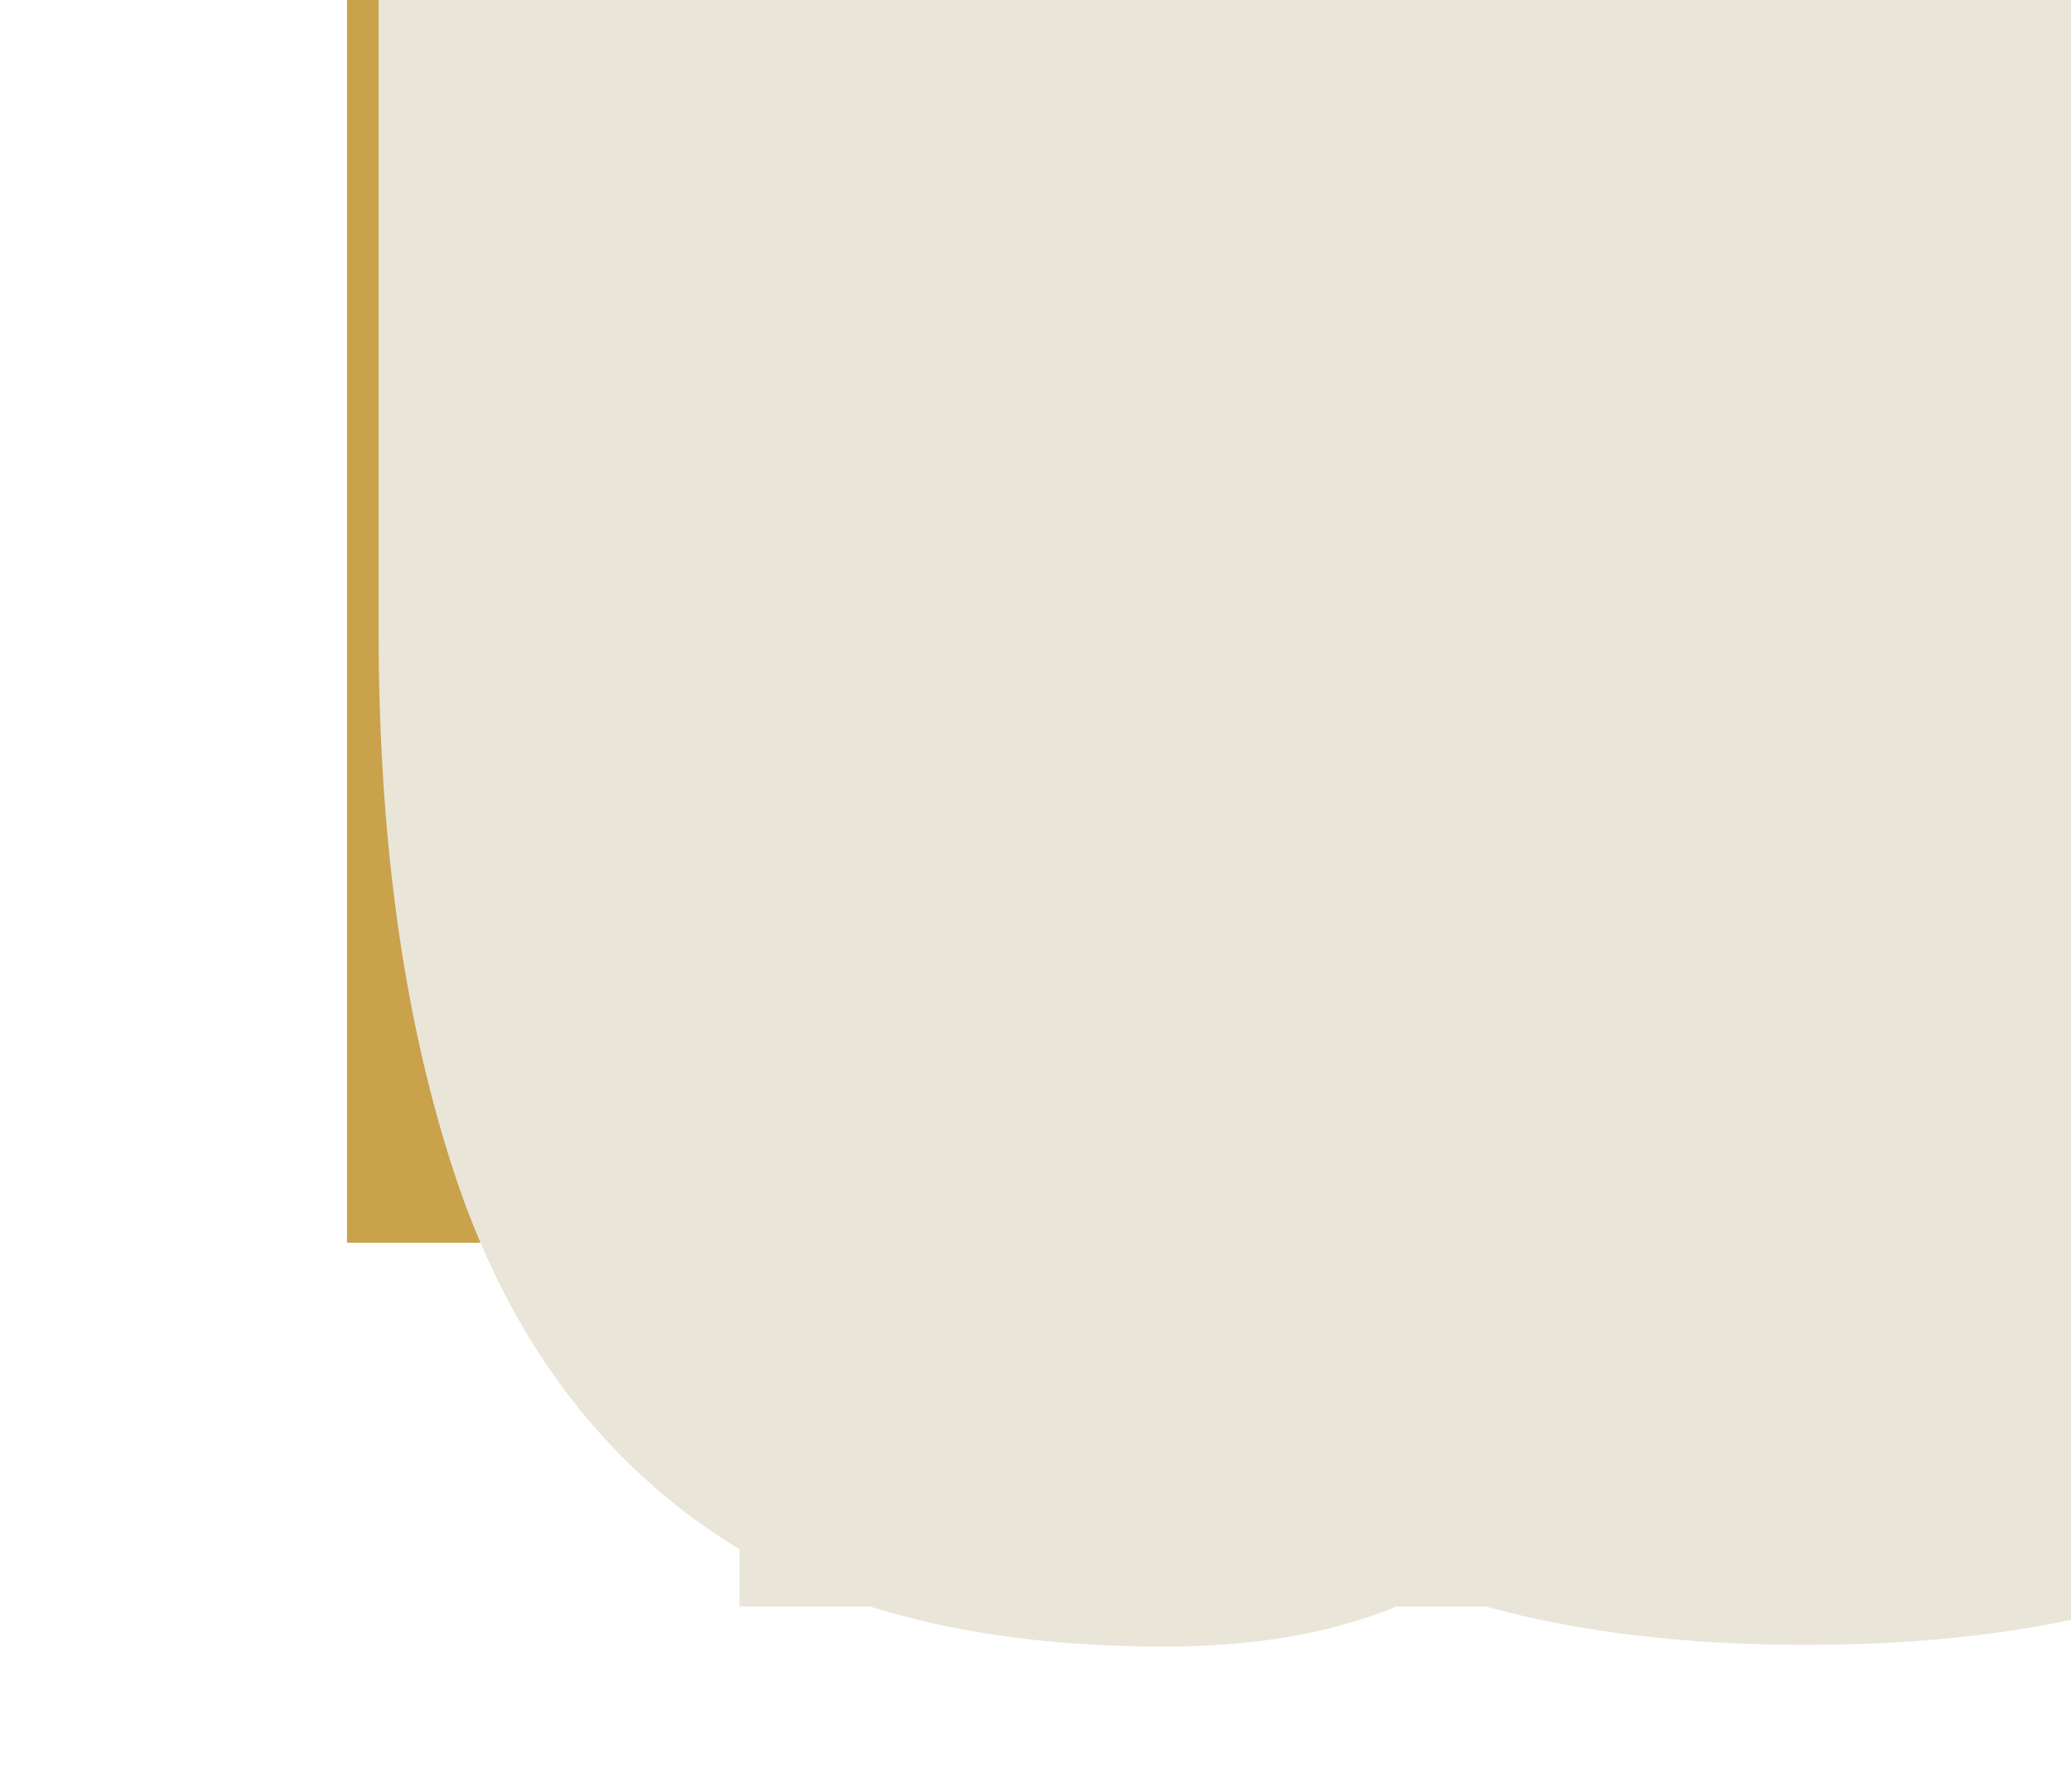
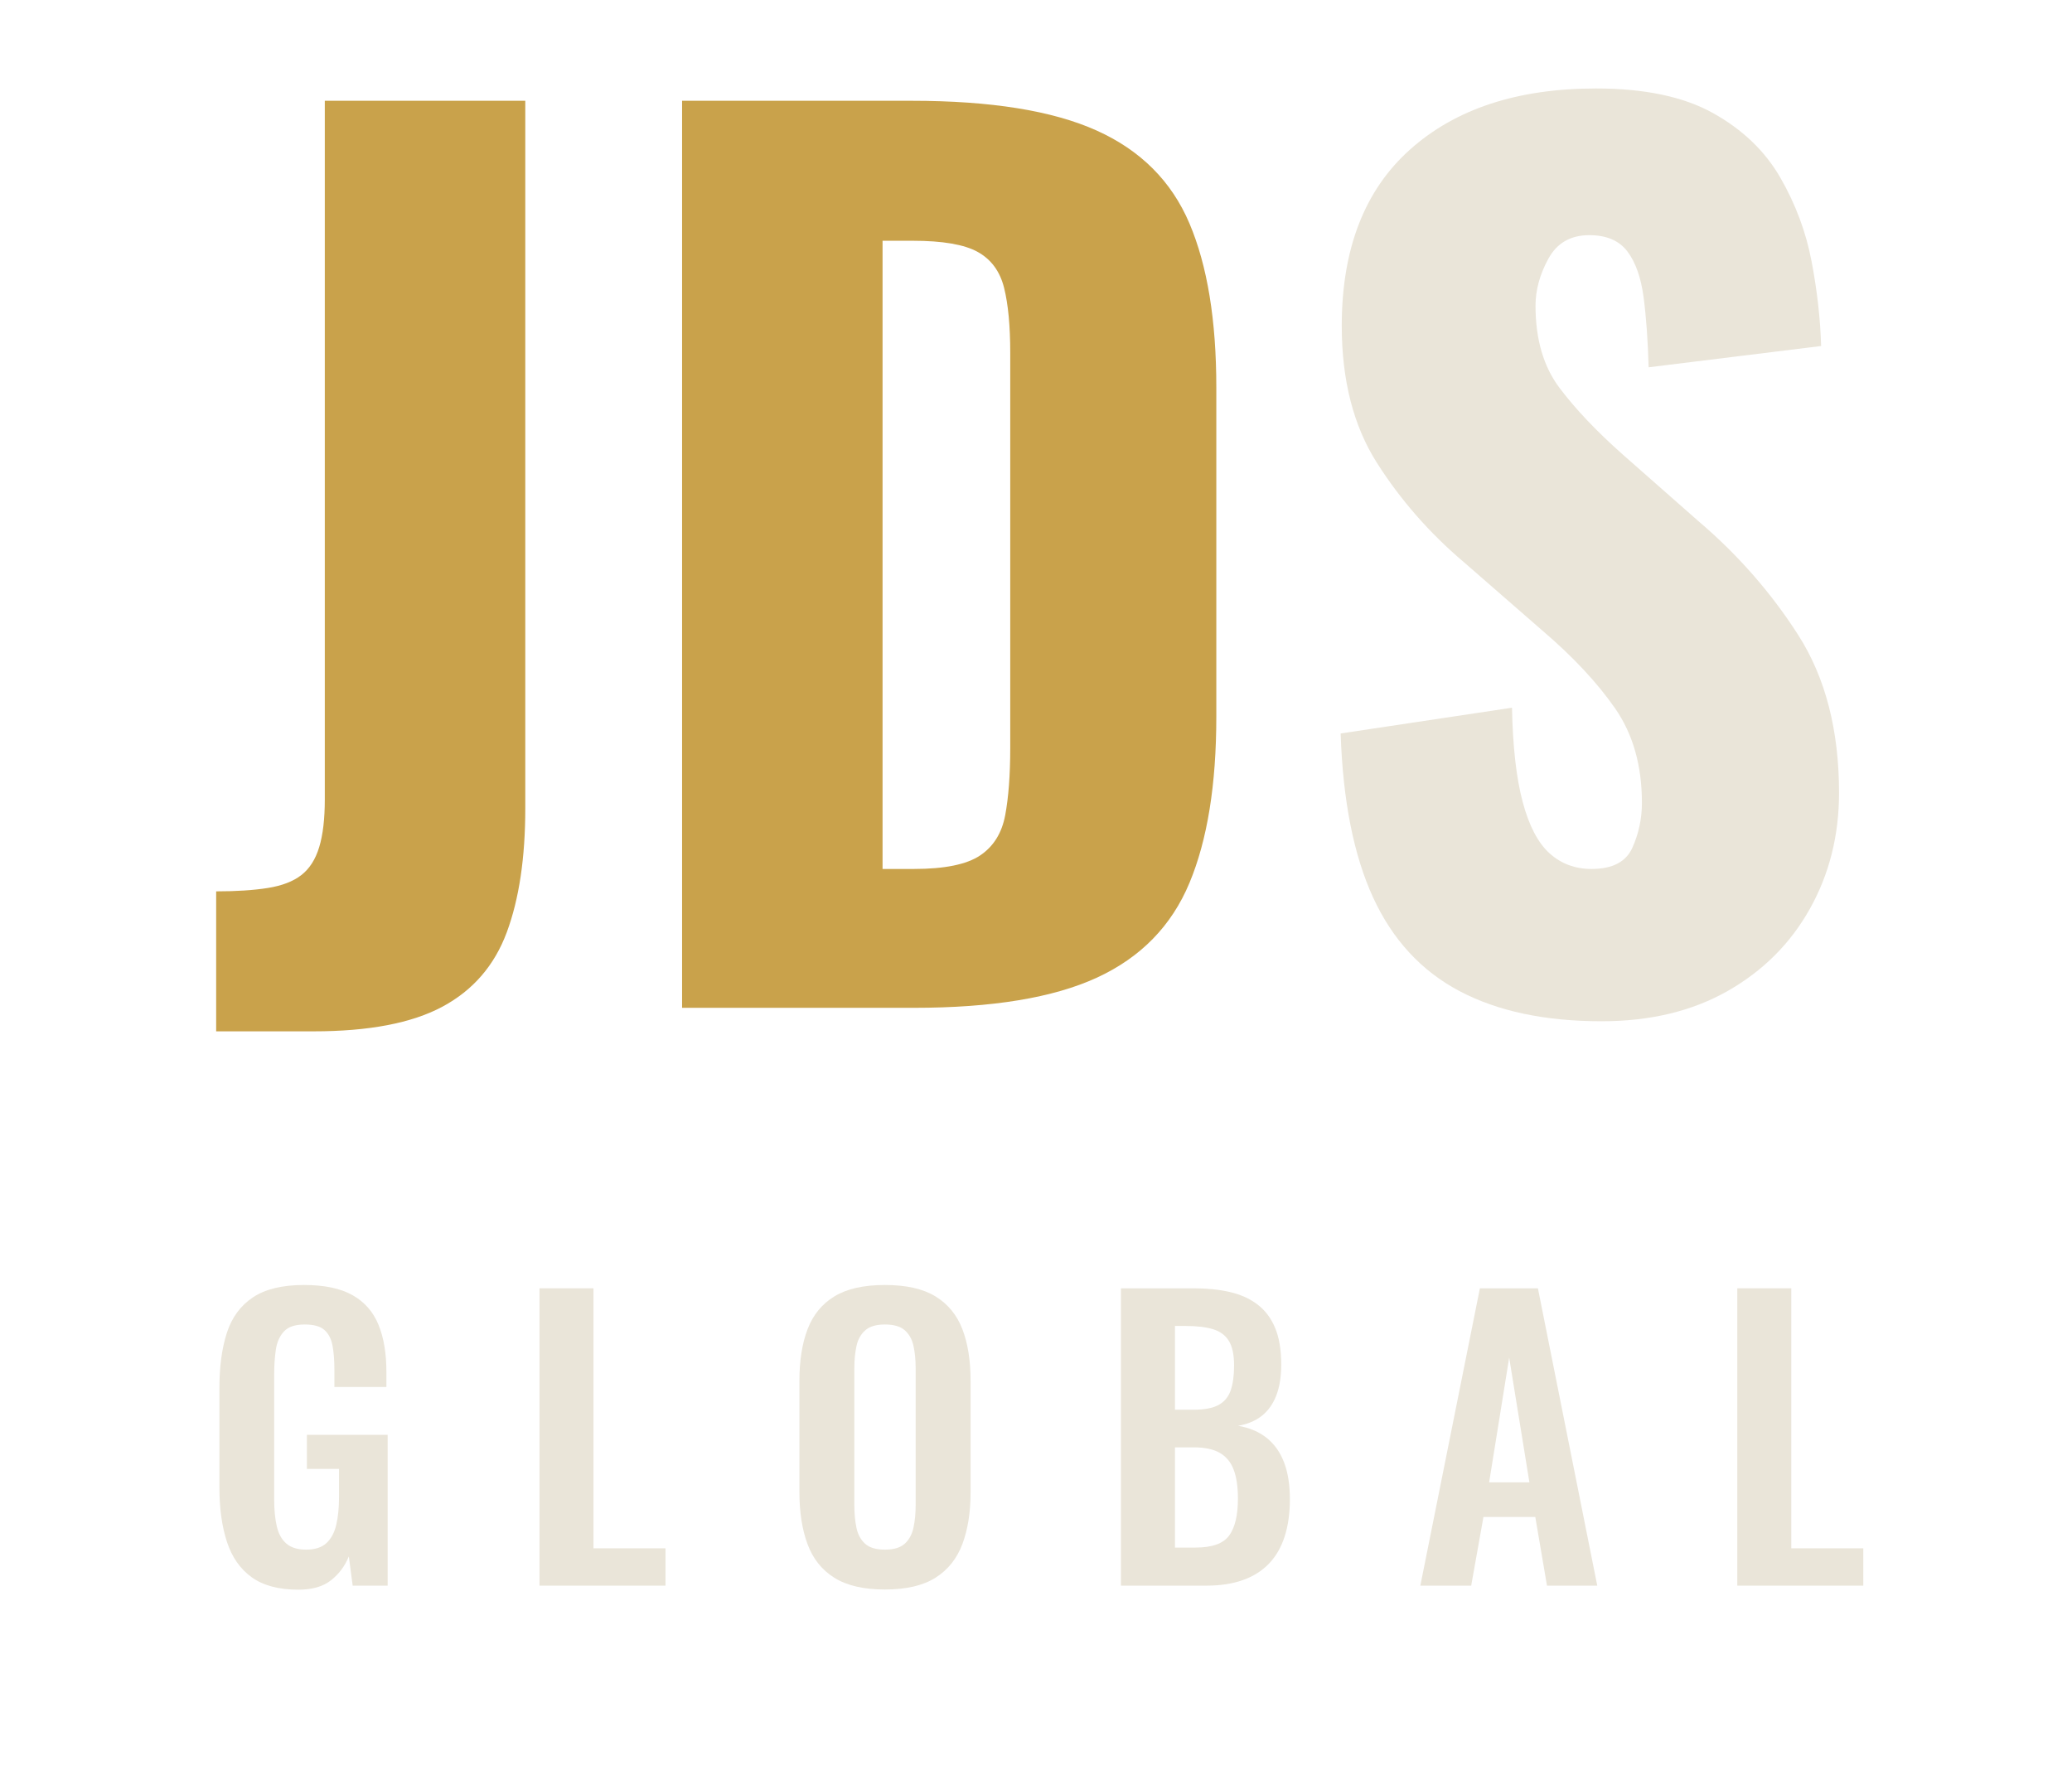
- <svg xmlns="http://www.w3.org/2000/svg" viewBox="0 0 185 160">
-   <g transform="translate(18.00,90.00) scale(1,-1)" fill="#C9A24B">
-     <path d="M13 -21V104Q40 104 59.0 107.0Q78 110 89.0 118.5Q100 127 105.0 143.5Q110 160 110 186V810H289V178Q289 112 272.5 67.5Q256 23 215.0 1.0Q174 -21 100 -21Z" />
+ <svg xmlns="http://www.w3.org/2000/svg" viewBox="0 0 185 158">
+   <g transform="translate(18,90.0)" fill="#C9A24B">
+     <path transform="translate(0.000,0) scale(0.1,-0.1)" d="M13 -21V104Q40 104 59.0 107.0Q78 110 89.0 118.5Q100 127 105.0 143.5Q110 160 110 186V810H289V178Q289 112 272.5 67.5Q256 23 215.0 1.0Q174 -21 100 -21Z" />
+     <path transform="translate(36.900,0) scale(0.1,-0.1)" d="M60 0V810H265Q371 810 430.0 783.5Q489 757 513.0 700.5Q537 644 537 554V260Q537 169 513.0 111.5Q489 54 430.5 27.0Q372 0 267 0ZM239 124H267Q308 124 326.0 136.0Q344 148 348.5 172.0Q353 196 353 232V585Q353 621 347.5 643.0Q342 665 324.0 675.0Q306 685 266 685H239Z" />
  </g>
-   <g transform="translate(54.90,90.00) scale(1,-1)" fill="#C9A24B">
-     <path d="M60 0V810H265Q371 810 430.0 783.5Q489 757 513.0 700.5Q537 644 537 554V260Q537 169 513.0 111.5Q489 54 430.5 27.0Q372 0 267 0ZM239 124H267Q308 124 326.0 136.0Q344 148 348.5 172.0Q353 196 353 232V585Q353 621 347.5 643.0Q342 665 324.0 675.0Q306 685 266 685H239Z" />
+   <g transform="translate(18,90.0)" fill="#EAE5D9">
+     <path transform="translate(97.500,0) scale(0.1,-0.1)" d="M275 -12Q199 -12 148.0 15.0Q97 42 71.0 98.5Q45 155 42 245L195 268Q196 216 204.5 184.0Q213 152 228.5 138.0Q244 124 266 124Q294 124 302.5 143.0Q311 162 311 183Q311 233 287.0 267.5Q263 302 222 337L152 398Q106 437 74.5 486.5Q43 536 43 609Q43 712 104.0 766.5Q165 821 270 821Q335 821 374.5 799.0Q414 777 434.5 741.5Q455 706 462.5 666.5Q470 627 471 591L317 572Q316 608 312.5 634.5Q309 661 298.0 675.5Q287 690 264 690Q239 690 227.5 669.0Q216 648 216 627Q216 582 237.5 553.5Q259 525 294 494L361 435Q414 390 450.5 333.0Q487 276 487 192Q487 135 461.0 88.5Q435 42 387.5 15.0Q340 -12 275 -12Z" />
  </g>
-   <g transform="translate(115.50,90.00) scale(1,-1)" fill="#EAE5D9">
-     <path d="M275 -12Q199 -12 148.0 15.0Q97 42 71.0 98.5Q45 155 42 245L195 268Q196 216 204.5 184.0Q213 152 228.5 138.0Q244 124 266 124Q294 124 302.5 143.0Q311 162 311 183Q311 233 287.0 267.5Q263 302 222 337L152 398Q106 437 74.5 486.5Q43 536 43 609Q43 712 104.0 766.5Q165 821 270 821Q335 821 374.5 799.0Q414 777 434.5 741.5Q455 706 462.5 666.5Q470 627 471 591L317 572Q316 608 312.5 634.5Q309 661 298.0 675.5Q287 690 264 690Q239 690 227.5 669.0Q216 648 216 627Q216 582 237.5 553.5Q259 525 294 494L361 435Q414 390 450.5 333.0Q487 276 487 192Q487 135 461.0 88.5Q435 42 387.5 15.0Q340 -12 275 -12Z" />
-   </g>
-   <g transform="translate(18.00,143.48) scale(0.32612,-0.32612)" fill="#EAE5D9">
-     <path d="M263.742 -11.032Q183.613 -11.032 136.564 22.758Q89.516 56.548 69.016 119.323Q48.516 182.097 48.516 267.032V538.548Q48.516 626 68.823 688.758Q89.129 751.516 139.726 785.29Q190.322 819.064 278.935 819.064Q362.161 819.064 411.241 791.242Q460.322 763.419 481.838 710.661Q503.354 657.903 503.354 582.548V541.194H361.742V587.354Q361.742 626.419 356.549 653.984Q351.355 681.549 334.5 696.5Q317.645 711.452 280.935 711.452Q241.773 711.452 224.177 692.323Q206.58 673.194 202.112 642.21Q197.644 611.226 197.644 574.128V235.42Q197.644 193.419 204.596 162.419Q211.547 131.419 230.644 114.741Q249.741 98.064 284.967 98.064Q320.709 98.064 340.064 115.967Q359.419 133.871 366.871 166.097Q374.323 198.323 374.323 241.775V317.903H286.806V410.806H506.773V0H411.516L401.032 79.581Q385.032 40.258 352.581 14.613Q320.129 -11.032 263.742 -11.032Z" />
-   </g>
-   <g transform="translate(46.01,143.48) scale(0.32612,-0.32612)" fill="#EAE5D9">
-     <path d="M61.452 0V810H208.515V101.645H404.677V0Z" />
-   </g>
-   <g transform="translate(69.53,143.48) scale(0.32612,-0.32612)" fill="#EAE5D9">
-     <path d="M281.354 -10.548Q194.709 -10.548 143.645 21.452Q92.581 53.452 70.548 113.21Q48.516 172.968 48.516 254.516V558.419Q48.516 640.484 70.79 698.758Q93.064 757.032 143.887 788.048Q194.709 819.064 281.354 819.064Q368.516 819.064 419.354 787.806Q470.193 756.548 492.467 698.516Q514.741 640.484 514.741 558.419V254.032Q514.741 172.968 492.467 113.452Q470.193 53.936 419.354 21.694Q368.516 -10.548 281.354 -10.548ZM281.354 98.064Q317.581 98.064 335.419 114.241Q353.258 130.419 359.194 157.984Q365.129 185.548 365.129 219.194V592.258Q365.129 626.419 359.194 653.242Q353.258 680.065 335.419 695.759Q317.581 711.452 281.354 711.452Q246.161 711.452 228.08 695.759Q209.999 680.065 204.063 653.242Q198.128 626.419 198.128 592.258V219.194Q198.128 185.548 203.805 157.984Q209.483 130.419 227.306 114.241Q245.128 98.064 281.354 98.064Z" />
-   </g>
-   <g transform="translate(97.67,143.48) scale(0.32612,-0.32612)" fill="#EAE5D9">
-     <path d="M61.452 0V810H260.354Q313.806 810 357.403 800.064Q401 790.129 432.645 766.419Q464.29 742.709 481.16 702.661Q498.031 662.613 498.031 602.355Q498.031 552.871 484.499 517.919Q470.967 482.968 444.951 462.484Q418.935 442 380.483 435.484Q428.451 427.064 459.483 401.597Q490.515 376.129 506.047 334.887Q521.58 293.645 521.58 235.645Q521.58 177.968 507.257 133.677Q492.935 89.387 464.596 59.903Q436.257 30.419 393.661 15.21Q351.064 0 294.483 0ZM208.515 103.709H264.903Q332.129 103.709 356.081 136.37Q380.032 169.032 380.032 237.193Q380.032 285.613 368.339 316.242Q356.645 346.871 330.5 361.791Q304.354 376.71 260.032 376.71H208.515ZM208.515 479.226H259Q303.387 479.226 327.29 492.209Q351.193 505.193 360.387 532.097Q369.581 559 369.581 599.774Q369.581 643.388 355.419 666.581Q341.258 689.775 312.225 698.597Q283.193 707.42 237.58 707.42H208.515Z" />
-   </g>
-   <g transform="translate(125.62,143.48) scale(0.32612,-0.32612)" fill="#EAE5D9">
-     <path d="M20.032 0 182.226 810H340.257L501.902 0H364.968L333.129 186.968H191.87L158.547 0ZM207.386 281.387H317.097L262 621.098Z" />
-   </g>
-   <g transform="translate(152.43,143.48) scale(0.32612,-0.32612)" fill="#EAE5D9">
-     <path d="M61.452 0V810H208.515V101.645H404.677V0Z" />
+   <g transform="translate(18,141.60)" fill="#EAE5D9">
+     <path transform="translate(0.000,0) scale(0.03278,-0.03278)" d="M263.742 -11.032Q183.613 -11.032 136.564 22.758Q89.516 56.548 69.016 119.323Q48.516 182.097 48.516 267.032V538.548Q48.516 626 68.823 688.758Q89.129 751.516 139.726 785.29Q190.322 819.064 278.935 819.064Q362.161 819.064 411.241 791.242Q460.322 763.419 481.838 710.661Q503.354 657.903 503.354 582.548V541.194H361.742V587.354Q361.742 626.419 356.549 653.984Q351.355 681.549 334.5 696.5Q317.645 711.452 280.935 711.452Q241.773 711.452 224.177 692.323Q206.58 673.194 202.112 642.21Q197.644 611.226 197.644 574.128V235.42Q197.644 193.419 204.596 162.419Q211.547 131.419 230.644 114.741Q249.741 98.064 284.967 98.064Q320.709 98.064 340.064 115.967Q359.419 133.871 366.871 166.097Q374.323 198.323 374.323 241.775V317.903H286.806V410.806H506.773V0H411.516L401.032 79.581Q385.032 40.258 352.581 14.613Q320.129 -11.032 263.742 -11.032Z" />
+     <path transform="translate(28.154,0) scale(0.03278,-0.03278)" d="M61.452 0V810H208.515V101.645H404.677V0Z" />
+     <path transform="translate(51.786,0) scale(0.03278,-0.03278)" d="M281.354 -10.548Q194.709 -10.548 143.645 21.452Q92.581 53.452 70.548 113.21Q48.516 172.968 48.516 254.516V558.419Q48.516 640.484 70.79 698.758Q93.064 757.032 143.887 788.048Q194.709 819.064 281.354 819.064Q368.516 819.064 419.354 787.806Q470.193 756.548 492.467 698.516Q514.741 640.484 514.741 558.419V254.032Q514.741 172.968 492.467 113.452Q470.193 53.936 419.354 21.694Q368.516 -10.548 281.354 -10.548ZM281.354 98.064Q317.581 98.064 335.419 114.241Q353.258 130.419 359.194 157.984Q365.129 185.548 365.129 219.194V592.258Q365.129 626.419 359.194 653.242Q353.258 680.065 335.419 695.759Q317.581 711.452 281.354 711.452Q246.161 711.452 228.08 695.759Q209.999 680.065 204.063 653.242Q198.128 626.419 198.128 592.258V219.194Q198.128 185.548 203.805 157.984Q209.483 130.419 227.306 114.241Q245.128 98.064 281.354 98.064Z" />
+     <path transform="translate(80.071,0) scale(0.03278,-0.03278)" d="M61.452 0V810H260.354Q313.806 810 357.403 800.064Q401 790.129 432.645 766.419Q464.29 742.709 481.16 702.661Q498.031 662.613 498.031 602.355Q498.031 552.871 484.499 517.919Q470.967 482.968 444.951 462.484Q418.935 442 380.483 435.484Q428.451 427.064 459.483 401.597Q490.515 376.129 506.047 334.887Q521.58 293.645 521.58 235.645Q521.58 177.968 507.257 133.677Q492.935 89.387 464.596 59.903Q436.257 30.419 393.661 15.21Q351.064 0 294.483 0ZM208.515 103.709H264.903Q332.129 103.709 356.081 136.37Q380.032 169.032 380.032 237.193Q380.032 285.613 368.339 316.242Q356.645 346.871 330.5 361.791Q304.354 376.71 260.032 376.71H208.515ZM208.515 479.226H259Q303.387 479.226 327.29 492.209Q351.193 505.193 360.387 532.097Q369.581 559 369.581 599.774Q369.581 643.388 355.419 666.581Q341.258 689.775 312.225 698.597Q283.193 707.42 237.58 707.42H208.515Z" />
+     <path transform="translate(108.160,0) scale(0.03278,-0.03278)" d="M20.032 0 182.226 810H340.257L501.902 0H364.968L333.129 186.968H191.87L158.547 0ZM207.386 281.387H317.097L262 621.098Z" />
+     <path transform="translate(135.101,0) scale(0.03278,-0.03278)" d="M61.452 0V810H208.515V101.645H404.677V0Z" />
  </g>
</svg>
